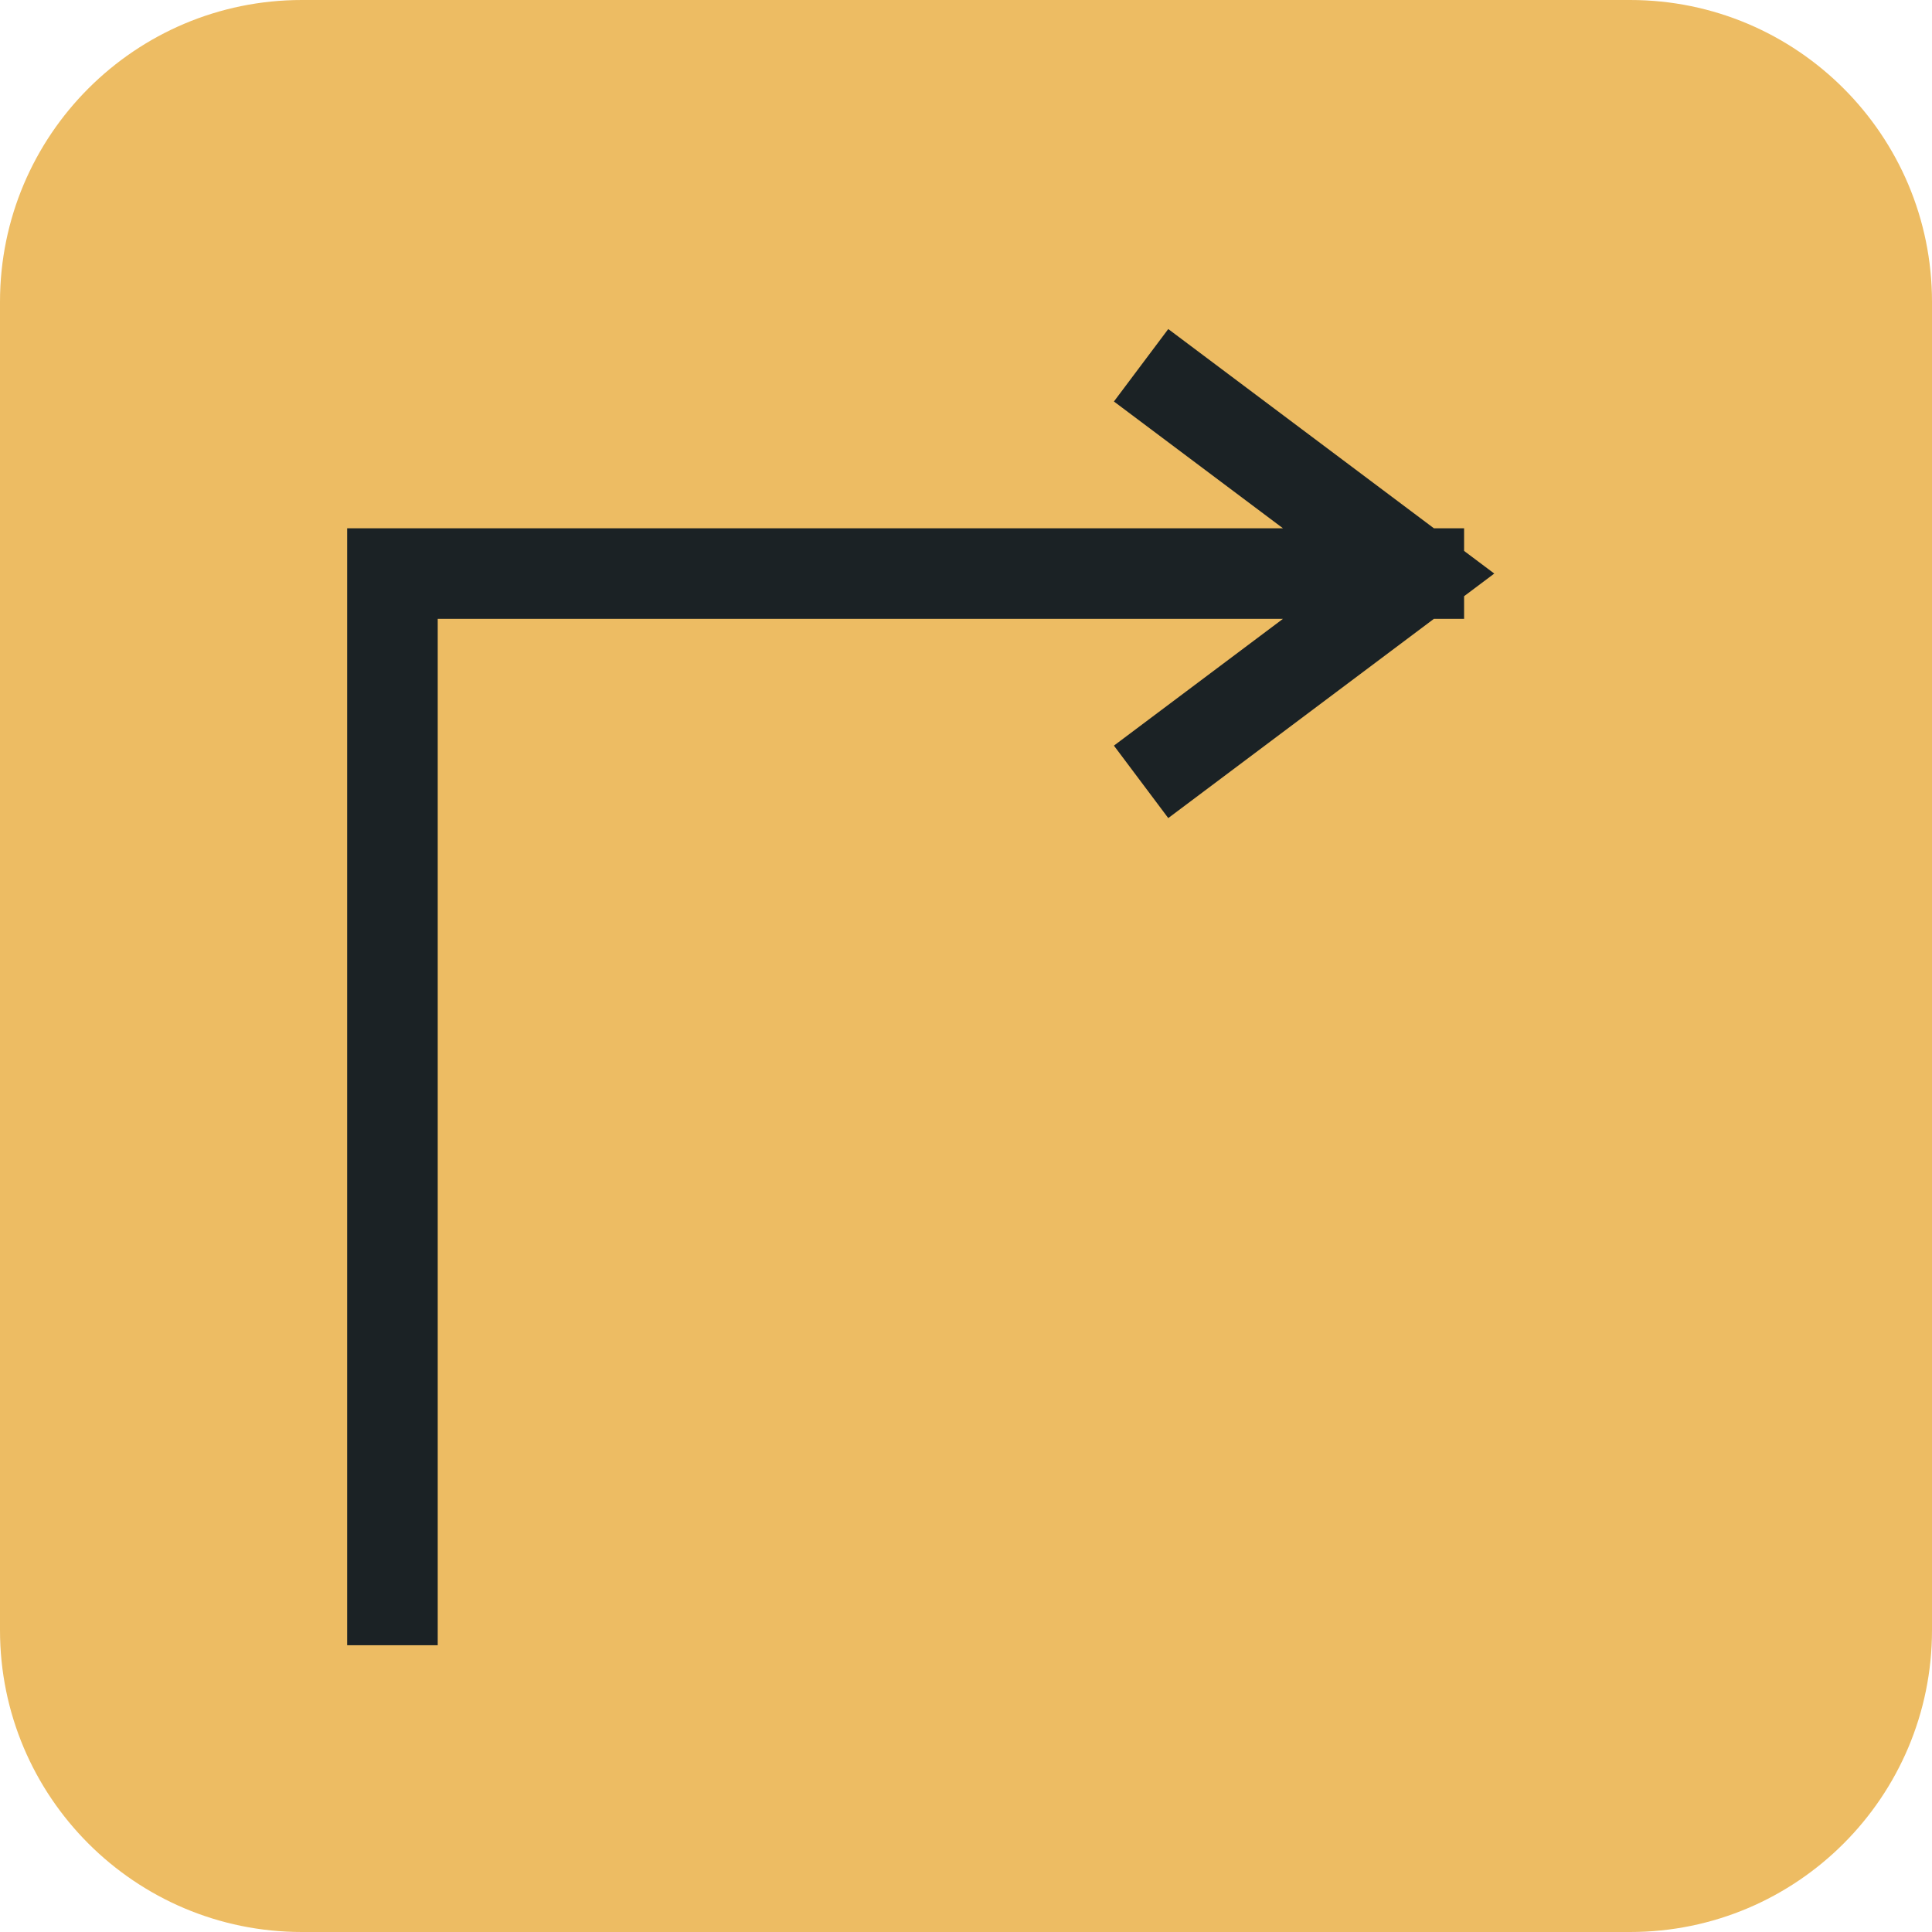
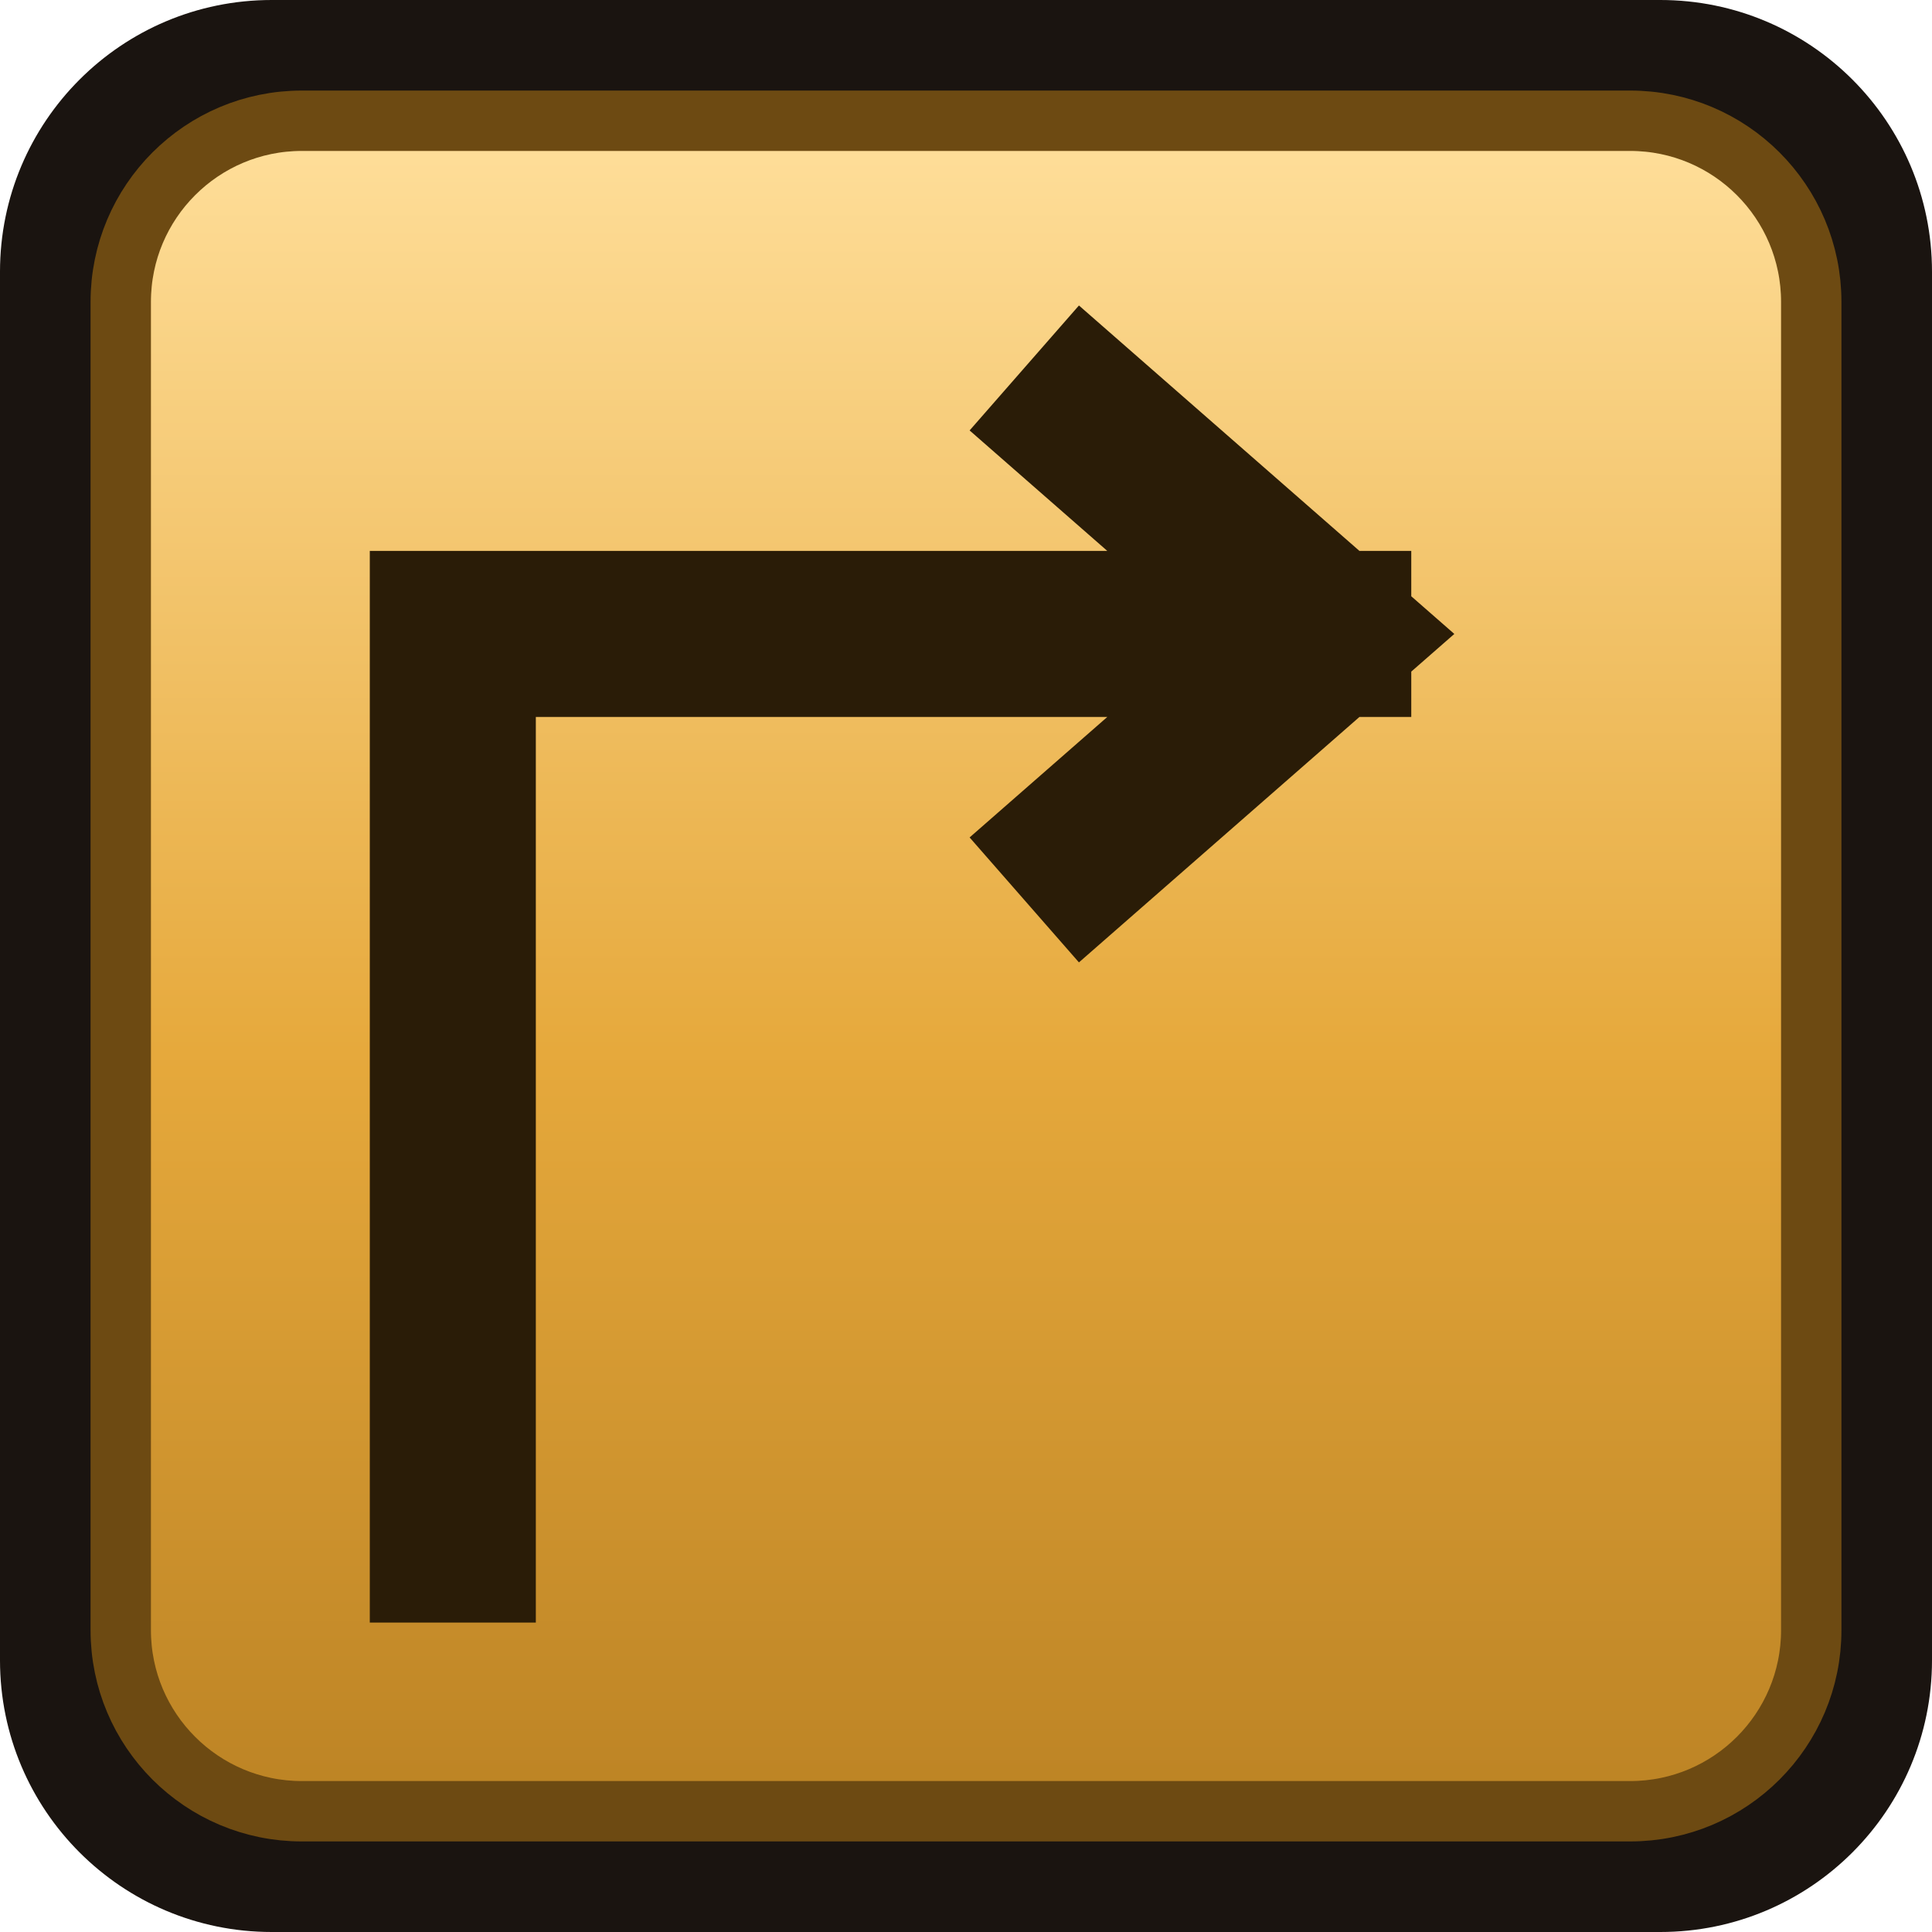
<svg xmlns="http://www.w3.org/2000/svg" viewBox="0 0 64 64">
-   <rect width="64" height="64" rx="10" fill="#edbc63" />
-   <path d="M13 53V19h34m-8-6 8 6-8 6" fill="none" stroke="#1b2225" stroke-width="3" stroke-linecap="square" stroke-linejoin="miter" />
+   <defs>
+     <linearGradient id="plate" x1="0" y1="0" x2="0" y2="1">
+       <stop offset="0" stop-color="#ffdf9b" />
+       <stop offset=".55" stop-color="#e6a93c" />
+       <stop offset="1" stop-color="#bc8324" />
+     </linearGradient>
+   </defs>
+   <rect width="64" height="64" rx="9" fill="#1a1410" />
+   <rect x="4" y="4" width="56" height="56" rx="6" fill="url(#plate)" />
+   <rect x="4" y="4" width="56" height="56" rx="6" fill="none" stroke="#6d4a12" stroke-width="2" />
+   <path d="M15 51V21h29m-8-7 8 7-8 7" fill="none" stroke="#2a1c07" stroke-width="5.5" stroke-linecap="square" stroke-linejoin="miter" />
</svg>
